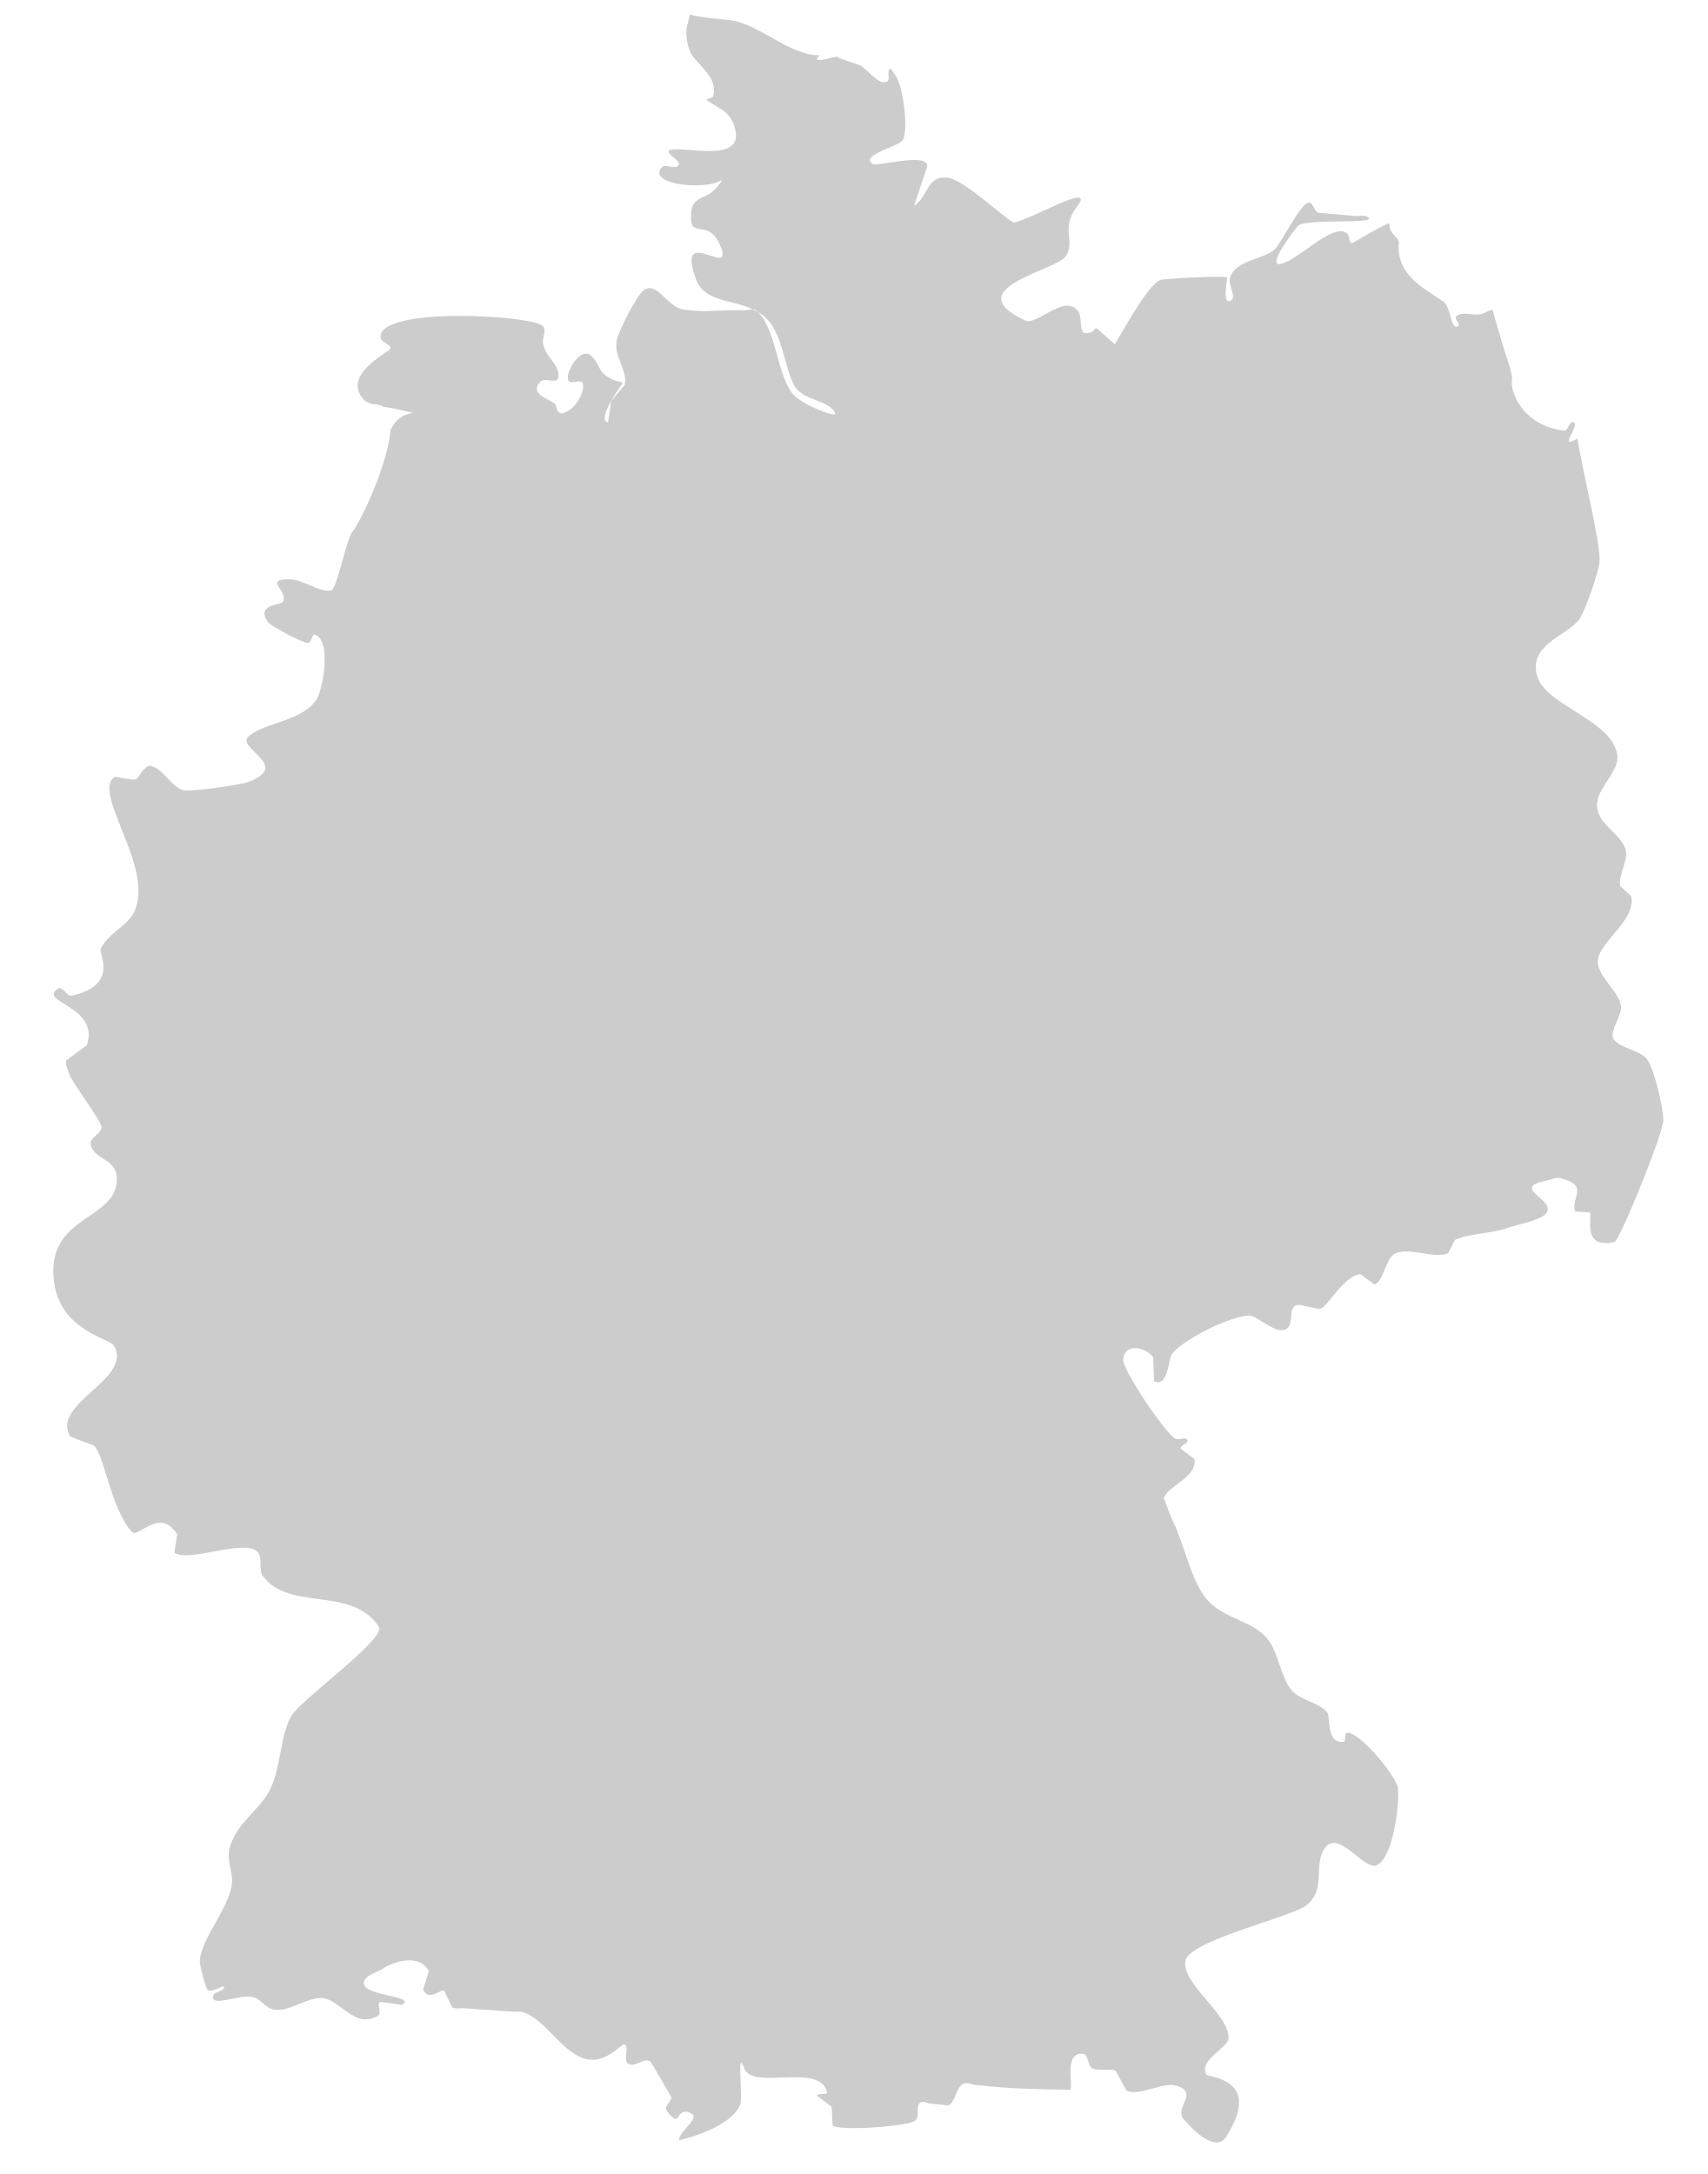
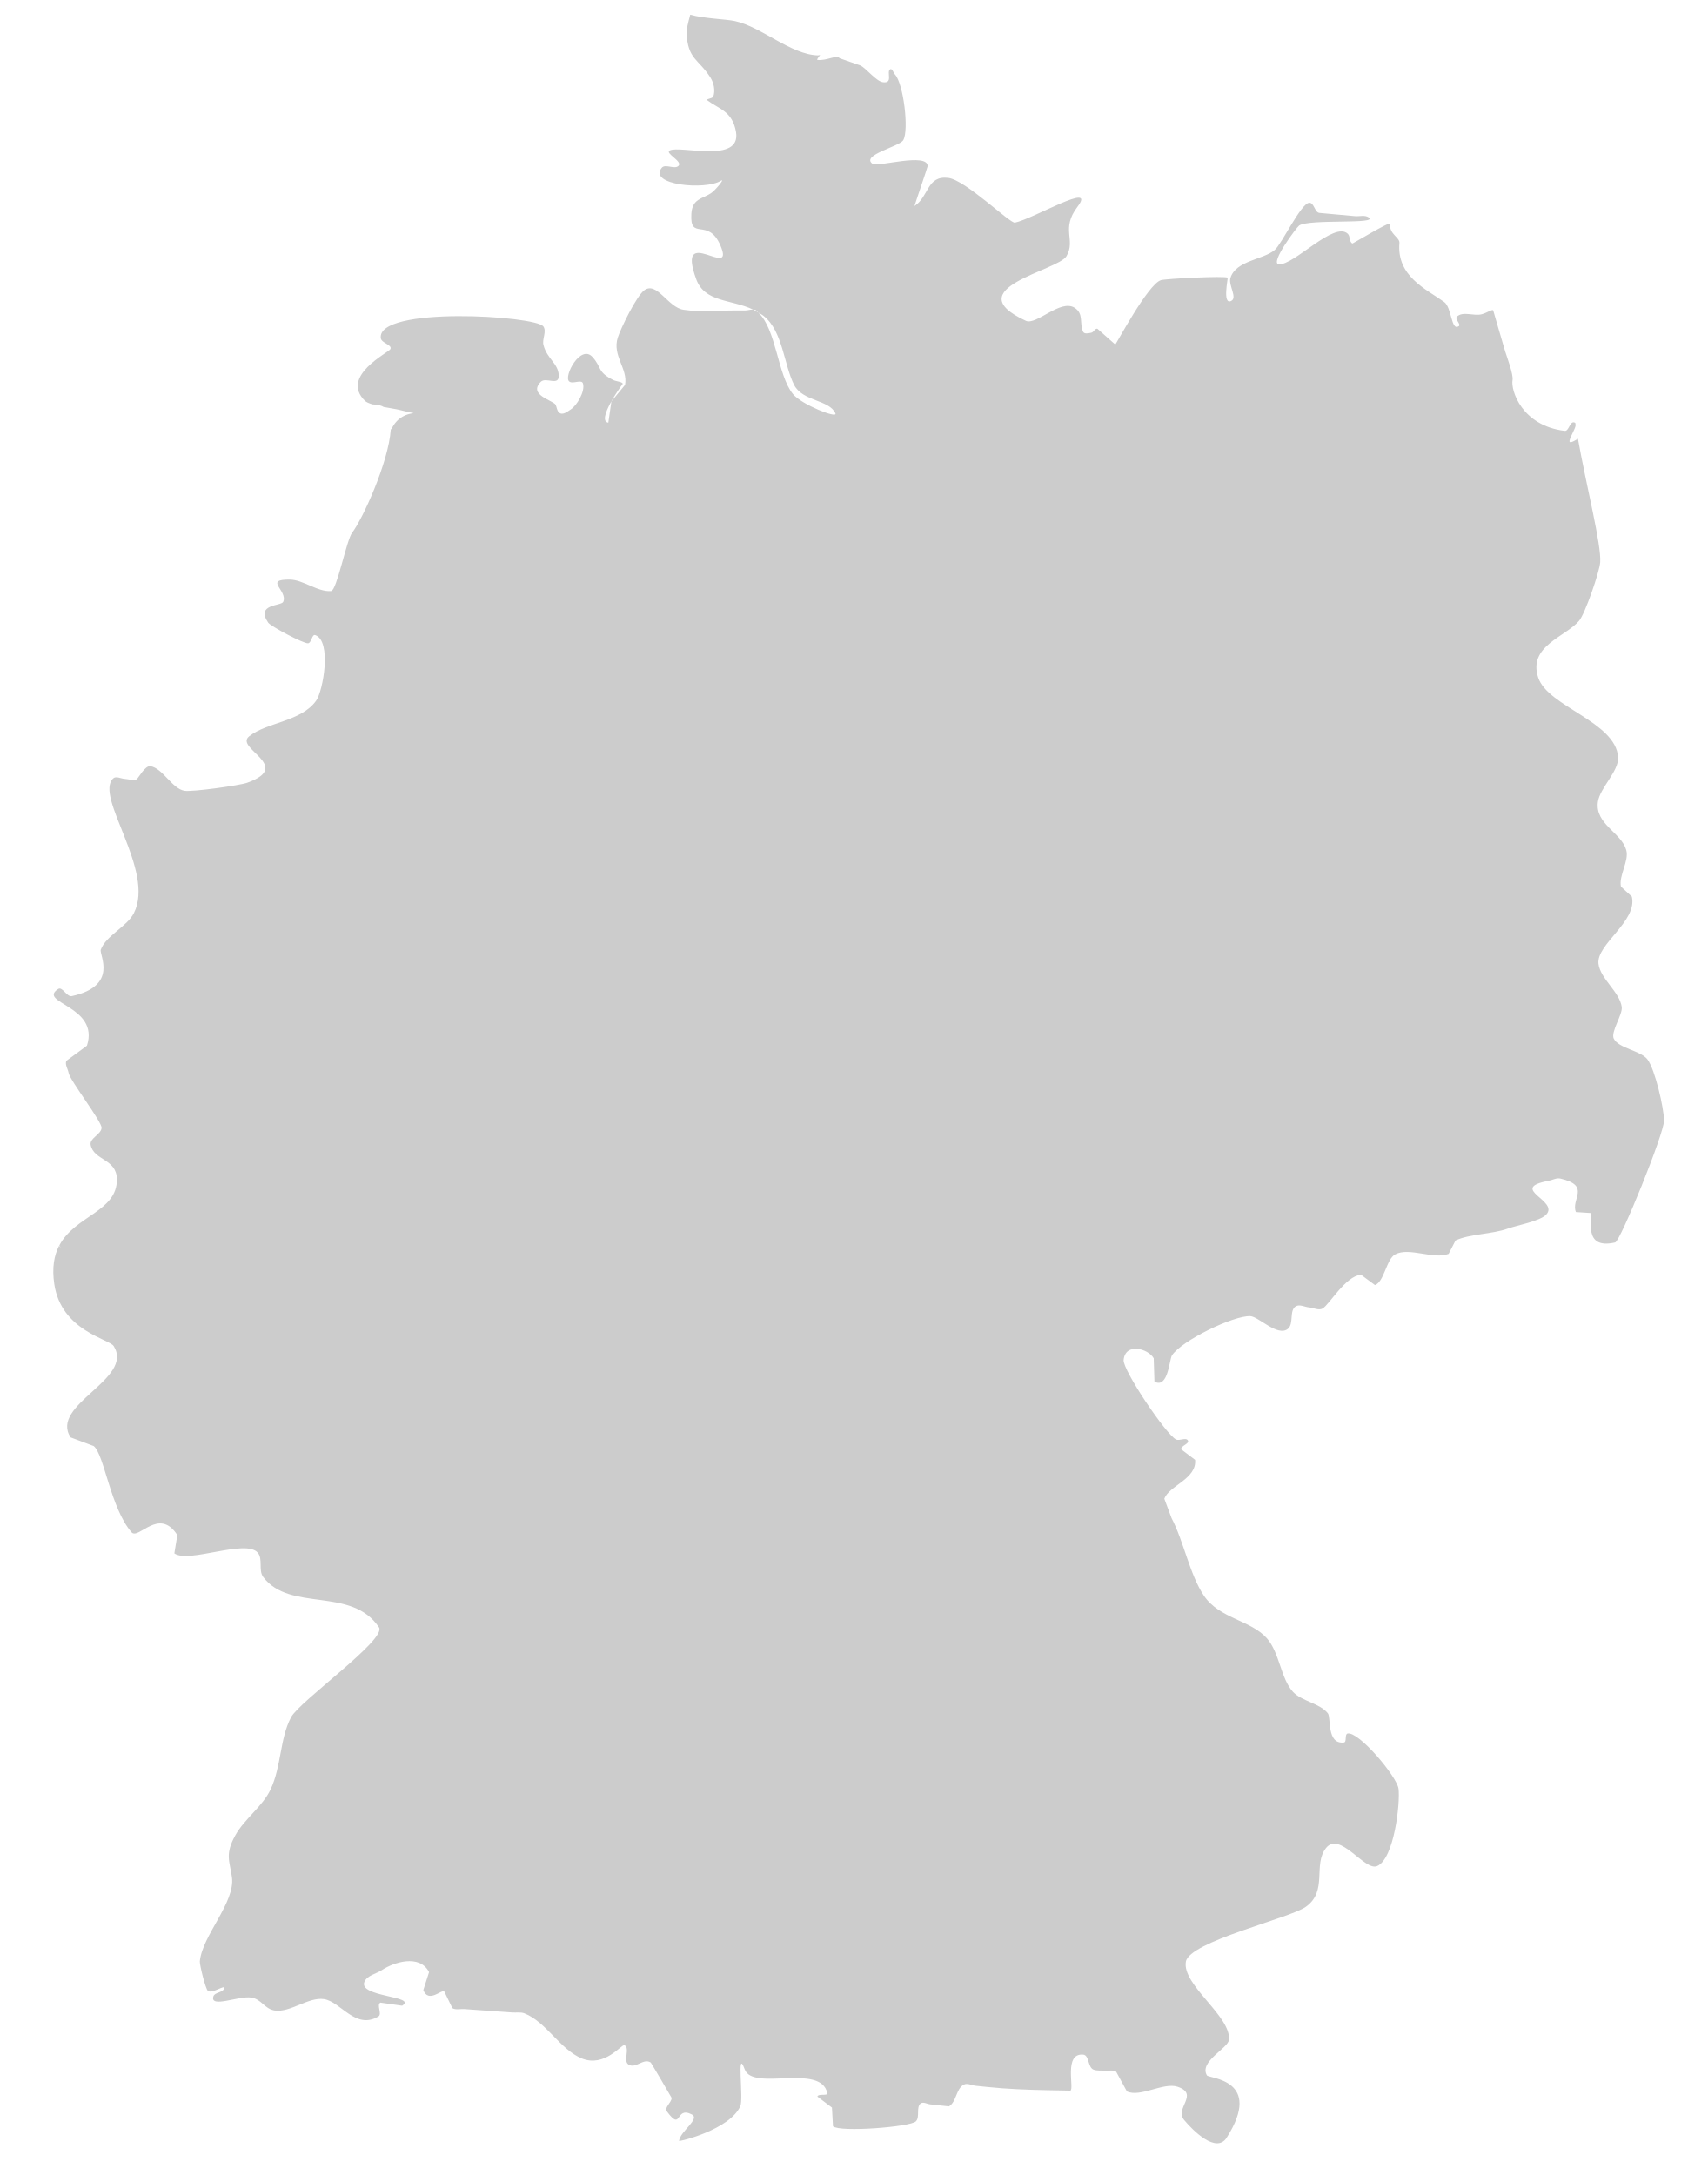
- <svg xmlns="http://www.w3.org/2000/svg" version="1.1" id="Laag_1" x="0px" y="0px" width="804.08px" height="1024px" viewBox="0 0 804.08 1024" enable-background="new 0 0 804.08 1024" xml:space="preserve">
+ <svg xmlns="http://www.w3.org/2000/svg" version="1.1" id="Laag_1" x="0px" y="0px" width="804px" height="1024px" viewBox="0 0 804.08 1024" enable-background="new 0 0 804.08 1024" xml:space="preserve">
  <path fill="#CCCCCC" d="M294.006,962.926c2.738,1.419-0.725,7.344,1.826,9.062c3.484,2.277,7.059-3.188,10.543-0.896  c0.161,0.085,9.84,16.549,9.84,16.659c-0.055,2.239-3.606,4.517-2.268,6.325c7.336,9.938,3.699-2.699,11.749,1.46  c4.122,2.093-5.438,7.882-6.012,12.456c-0.056,0.464,23.83-5.25,28.848-16.325c1.626-3.562-1.869-28.155,2.084-17.343  c3.831,10.432,35.818-3.01,38.863,11.133c0.348,1.587-4.193,0.069-4.663,1.661l6.86,5.177l0.492,8.835  c3.425,2.867,36.2,0.306,38.968-2.289c2.161-1.996-0.045-6.879,2.404-8.539c1.229-0.812,2.948,0.321,4.411,0.475l8.806,0.953  c3.59-2.103,3.33-8.397,7.041-10.253c1.625-0.837,3.65,0.349,5.501,0.549c1.833,0.205,3.669,0.379,5.5,0.569  c9.308,0.98,18.512,1.317,27.87,1.513c0.02,0,11.229,0.216,11.246,0.216c2.032-0.716-3.329-17.875,6.08-16.953  c2.828,0.259,2.145,5.963,4.766,7.033c1.66,0.674,3.562,0.363,5.371,0.537c1.782,0.137,3.859-0.501,5.363,0.496  c0.044,0.016,5.027,9.251,5.054,9.251c6.226,2.983,17.324-4.459,23.898-2.177c10.312,3.554-1.573,10.031,3.029,15.62  c4.166,5.022,15.152,16.02,20.039,8.354c17.499-27.513-8.397-27.86-9.3-29.346c-3.821-6.454,9.86-12.701,10.338-16.637  c1.323-11.07-22.162-25.896-20.25-36.898c1.636-9.488,48.458-20.269,56.397-25.777c10.589-7.396,3.32-19.808,9.56-27.705  c6.529-8.286,18.197,11.011,24.089,8.469c8.063-3.46,10.924-29.8,10.068-36.434c-0.771-5.761-18.77-27.109-23.979-25.976  c-1.485,0.329-0.241,4.056-1.754,4.23c-8.227,0.872-5.91-11.661-7.544-13.754c-3.728-4.741-12.359-5.666-16.461-10.146  c-5.709-6.262-6.262-18.398-12.195-25.128c-7.682-8.719-22.352-9.194-29.739-20.18c-6.642-9.905-9.463-25.569-15.18-36.459  l-3.4-9.091c2.146-6.192,15.33-9.309,14.489-18.339c0-0.024-6.601-4.965-6.601-4.99c-0.016-1.746,4.015-2.551,3.219-4.101  c-0.864-1.659-3.936,0.312-5.614-0.51c-4.705-2.335-25.127-32.679-24.66-37.41c0.804-8.338,11.555-5.407,14.17-0.813  c0,0,0.327,10.97,0.345,10.985c6.453,3.555,6.979-10.432,8.234-12.333c4.583-7.008,29.002-18.832,36.901-18.477  c3.882,0.182,12.923,9.886,17.695,5.959c2.909-2.37,0.513-8.737,3.738-10.604c1.816-1.081,4.179,0.354,6.263,0.527  c2.093,0.173,4.409,1.531,6.271,0.554c3.174-1.722,10.804-15.311,18.12-15.959c0.035,0,6.593,4.904,6.608,4.888  c4.397-1.602,5.355-12.336,9.568-14.489c6.661-3.468,18.12,2.613,25.11-0.226c0.043-0.018,3.252-6.297,3.252-6.297  c6.59-3.105,17.265-2.915,24.669-5.604c4.083-1.479,15.034-3.459,17.984-6.548c6.399-6.651-18.173-12.284,1.115-15.925  c1.877-0.354,3.779-1.505,5.596-1.063c14.541,3.4,4.837,9.618,7.293,15.76l6.884,0.458c1.271,2.319-3.935,17.438,11.608,13.857  c2.465-0.57,23.13-51.526,23.008-57.408c-0.068-5.908-4.254-24.143-7.817-28.786c-3.116-4.126-13.582-5.183-15.846-9.749  c-1.565-3.245,4.287-11.331,3.744-14.999c-1.064-7.129-10.113-13.2-10.951-20.311c-1.047-9.16,18.501-20.042,15.698-31.606  c-0.016-0.086-5.104-4.62-5.121-4.688c-1.106-5.216,3.954-12.127,2.493-17.23c-2.311-8.245-14.758-12.188-13.347-22.638  c0.925-6.625,9.963-14.506,9.523-21.097c-1.168-16.729-33.009-23.701-37.6-37.394c-5.019-14.912,12.904-19.237,19.27-26.84  c2.769-3.287,9.595-23.034,9.897-27.519c0.588-8.369-6.55-36.053-10.478-58.149c-2.274,1.397-4.298,2.443-3.935,0.779  c0.432-2.007,2.612-5.284,2.861-7.146c-0.033-0.337-0.11-0.696-0.155-1.041c-0.182-0.178-0.405-0.316-0.77-0.333  c-1.952-0.144-2.3,4.263-4.254,4.018c-20.285-2.457-25.432-19.182-24.542-23.875c0.478-2.625-2.578-10.712-3.432-13.411  c-1.082-3.495-5.562-19.12-5.659-19.389c-0.292-0.783-2.854,1.073-5.345,1.761c-3.822,1.02-9.03-1.609-11.807,1.194  c-1.08,1.081,2.147,3.537,0.934,4.424c-3.625,2.525-3.269-8.831-6.892-11.396c-8.557-6.094-22.396-12.103-21.055-27.741  c0.224-2.702-4.845-4.104-4.412-9.048c0.139-1.323-17.542,9.303-17.679,9.259c-1.565-0.587-1.004-3.33-2.172-4.519  c-6.35-6.323-25.491,14.977-32.533,14.302c-4.349-0.41,8.477-17.473,9.568-18.224c4.772-3.252,37.765-0.438,32.712-3.862  c-1.755-1.208-4.289-0.376-6.435-0.571c-5.561-0.493-11.125-1.004-16.713-1.519c-2.229-0.216-2.473-4.792-4.712-4.771  c-3.937,0.043-12.966,19.381-16.373,22.26c-5.392,4.551-18.322,4.93-20.812,13.149c-1.055,3.484,3.556,9.423,0.231,10.867  c-4.064,1.752-1.305-10.825-1.528-11.001c-1.247-0.952-29.118,0.462-31.419,1.162c-6.114,1.817-21.104,30.262-21.519,30.284  c-0.036,0-8.374-7.417-8.4-7.417c-1.099-0.286-1.702,1.623-2.827,1.864c-1.256,0.273-3.332,0.762-3.886-0.419  c-1.877-4.074,0.425-8.459-3.995-11.301c-6.65-4.286-18.068,8.373-22.966,6.12c-32.826-15.189,15.174-23.605,19.117-30.422  c4.55-7.828-2.863-12.715,5.207-23.298c9.273-12.219-20.795,5.687-29.488,7.507c-2.24,0.472-23.258-20.089-31.348-21.063  c-10.178-1.236-9.071,8.824-15.941,13.257c-0.086,0.043,6.211-18.381,6.211-18.788c0.019-6.547-23.614,0.523-25.878-1.056  c-5.91-4.146,12.663-8.12,14.41-11.218c2.751-4.839,0.075-26.594-3.895-30.871c-0.762-0.817-1.331-3.054-2.282-2.46  c-1.911,1.241,1.643,6.716-3.355,6.089c-3.244-0.412-7.648-6.348-10.622-7.871l-9.87-3.448c-0.979-1.911-6.028,1.376-10.432,0.792  c-0.32-0.048,0.268-0.978,1.314-2.344c-0.326,0.095-0.682,0.229-1.046,0.22c-12.855-0.355-26.477-13.433-39.131-16.162  c-4.151-0.909-14.446-1.146-20.98-2.989c-1.073,3.94-1.808,7.145-1.726,8.482c0.524,12.62,5.548,12.213,11.255,21.145  c1.591,2.53,2.316,6.067,1.339,8.888c-0.372,1.073-3.746,1.111-2.844,1.785c5.475,4.14,11.85,5.091,13.525,14.933  c2.509,15.069-26.339,6.151-31.191,8.685c-2.457,1.285,5.952,4.983,4.209,7.136c-1.703,2.081-6.302-1.05-7.984,1.039  c-6.56,8.083,20.539,10.677,27.874,6.085c2.146-1.315-2.612,4.515-4.723,5.895c-4.219,2.724-8.756,2.599-9.201,9.6  c-0.841,13.206,7.851,1.454,13.667,14.952c7.289,17.031-21.15-10.964-11.406,15.863c4.002,11.016,16.249,9.386,26.785,14.343  c0.535,0,1.046,0.091,1.486,0.41c0.356,0.251,0.607,0.681,0.925,0.97c0.892,0.548,1.843,1.02,2.673,1.712  c8.886,7.08,9.49,23.073,14.224,32.371c3.995,7.872,16.57,6.92,19.452,13.408c1.186,2.643-15.942-4.09-20.017-9.121  c-7.241-8.939-7.829-30.642-16.332-38.37c-0.785-0.481-1.58-0.995-2.411-1.38c-1.206-0.043-2.57,0.428-3.773,0.436  c-1.781,0-3.521,0-5.292,0c-9.723,0.021-13.495,1.073-23.69-0.345c-7.269-1.035-12.573-13.568-18.492-9.151  c-3.653,2.715-10.968,17.683-12.433,22.208c-2.765,8.49,4.861,14.791,3.408,22.316c0,0.032-6.423,7.811-6.431,7.811l-1.442,9.991  c-5.764-0.831,5.728-16.966,6.585-17.971c0.967-1.209-2.768-1.375-4.144-2.058c-7.826-3.888-5.39-5.912-9.908-10.903  c-5.575-6.149-13.691,9.092-10.991,11.496c1.626,1.465,5.851-1.138,6.51,0.952c1.162,3.681-2.907,10.527-5.791,12.27  c-1.191,0.705-3.746,3.08-5.538,1.367c-0.918-0.882-0.98-2.348-1.479-3.507c-0.904-2.115-13.25-4.584-7.041-10.881  c2.417-2.447,8.732,2.314,8.456-3.109c-0.316-5.705-5.445-7.585-7.193-14.185c-0.744-2.826,1.605-6.323-0.019-8.746  c-3.403-5.121-78.636-9.752-76.559,5.531c0.303,2.263,5.499,3.084,4.507,5.112c-0.828,1.653-23.862,12.742-11.964,24.358  c0.672,0.653,1.985,1.188,3.55,1.661c1.892,0.091,3.69,0.273,5.261,1.219c3.037,0.577,6.022,1.004,7.551,1.406  c14.081,3.662,1.548-2.076-3.729,8.703c-0.137,0.259-0.343,0.28-0.487,0.479c-1.03,15.543-13.34,42.328-18.187,48.595  c-2.604,3.339-7.248,27.247-9.887,27.48c-6.278,0.563-13.139-5.342-19.457-5.397c-12.525-0.121-0.796,5.103-3.11,10.475  c-0.888,2.051-13.144,0.898-7.077,9.8c1.177,1.727,16.873,10.061,18.832,9.723c1.674-0.295,1.74-4.403,3.343-3.85  c7.859,2.771,3.698,26.252,0.438,30.836c-7.028,9.922-23.19,10.139-31.555,16.799c-7.167,5.699,21.074,13.96-0.896,21.866  c-3.671,1.306-25.997,4.411-29.607,3.796c-5.813-1.012-10.146-10.561-15.946-11.573c-2.639-0.45-5.782,5.804-6.604,6.202  c-1.643,0.769-3.664-0.156-5.48-0.233c-1.825-0.078-4.144-1.488-5.487-0.233c-9.092,8.511,19.959,43.456,9.717,63.463  c-3.271,6.393-13.062,10.475-15.562,17.17c-0.874,2.335,8.619,17.023-13.653,21.884c-2.371,0.511-4.417-4.67-6.428-3.348  c-9.96,6.557,19.666,7.942,13.563,26.694c-0.021,0.077-9.675,7.066-9.705,7.126c-0.74,1.808,0.744,3.823,1.093,5.752  c0.719,3.659,15.831,23.104,15.511,25.898c-0.373,3.122-5.77,4.843-5.152,7.931c1.475,7.447,12.227,6.436,12.349,16.149  c0.182,15.293-19.588,17.05-27.096,31.165c0.203,0.398,0.449,0.658,0.631,1.091l-0.74-0.918c-2.327,4.499-3.426,10.268-2.263,18.087  c3.313,22.058,25.843,25.786,27.969,29.15c9.823,15.647-30.335,27.541-20.3,42.989c0.013,0.017,10.865,4.065,10.886,4.083  c4.978,3.978,7.854,29.15,17.809,40.593c3.287,3.772,12.923-12.101,21.568,1.334l-1.41,8.614c6.691,4.861,33.579-6.928,39.257-0.337  c2.568,2.95,0.216,8.32,2.568,11.443c12.629,16.737,41.57,4.316,54.525,23.743c3.753,5.624-37.433,34.756-41.42,42.342  c-5.328,10.153-4.442,22.817-9.589,33.889c-3.767,8.054-12.347,13.918-16.654,21.711c-4.936,8.962-2.67,11.945-1.571,19.671  c1.679,11.842-14.061,27.568-15.117,39.669c-0.133,1.539,2.647,12.911,3.794,13.855c2.007,1.601,8.576-3.427,7.637-1.027  c-0.762,1.927-4.455,1.668-5.056,3.639c-1.687,5.711,11.972-0.37,17.85,0.538c4.805,0.736,6.218,5.372,11.015,6.107  c7.309,1.098,15.894-6.455,23.195-5.371c7.926,1.168,14.821,14.651,25.659,8.155c1.869-1.107-1.064-5.596,0.944-6.495  c0.016,0,10.179,1.495,10.201,1.46c7.427-4.644-21.039-4.011-17.71-11.357c1.355-2.992,5.475-3.624,8.221-5.448  c5.322-3.529,17.621-7.741,22.173,0.971l-2.697,8.439c2.359,6.368,8.798-0.459,9.826,0.632l3.854,7.915  c1.647,0.941,3.777,0.278,5.643,0.425c5.662,0.396,11.315,0.812,16.958,1.202c1.888,0.137,3.764,0.277,5.633,0.398  c1.879,0.137,3.9-0.277,5.651,0.398c10.224,3.978,16.824,17.007,26.972,21.208C284.723,973.634,292.702,962.242,294.006,962.926" />
</svg>
